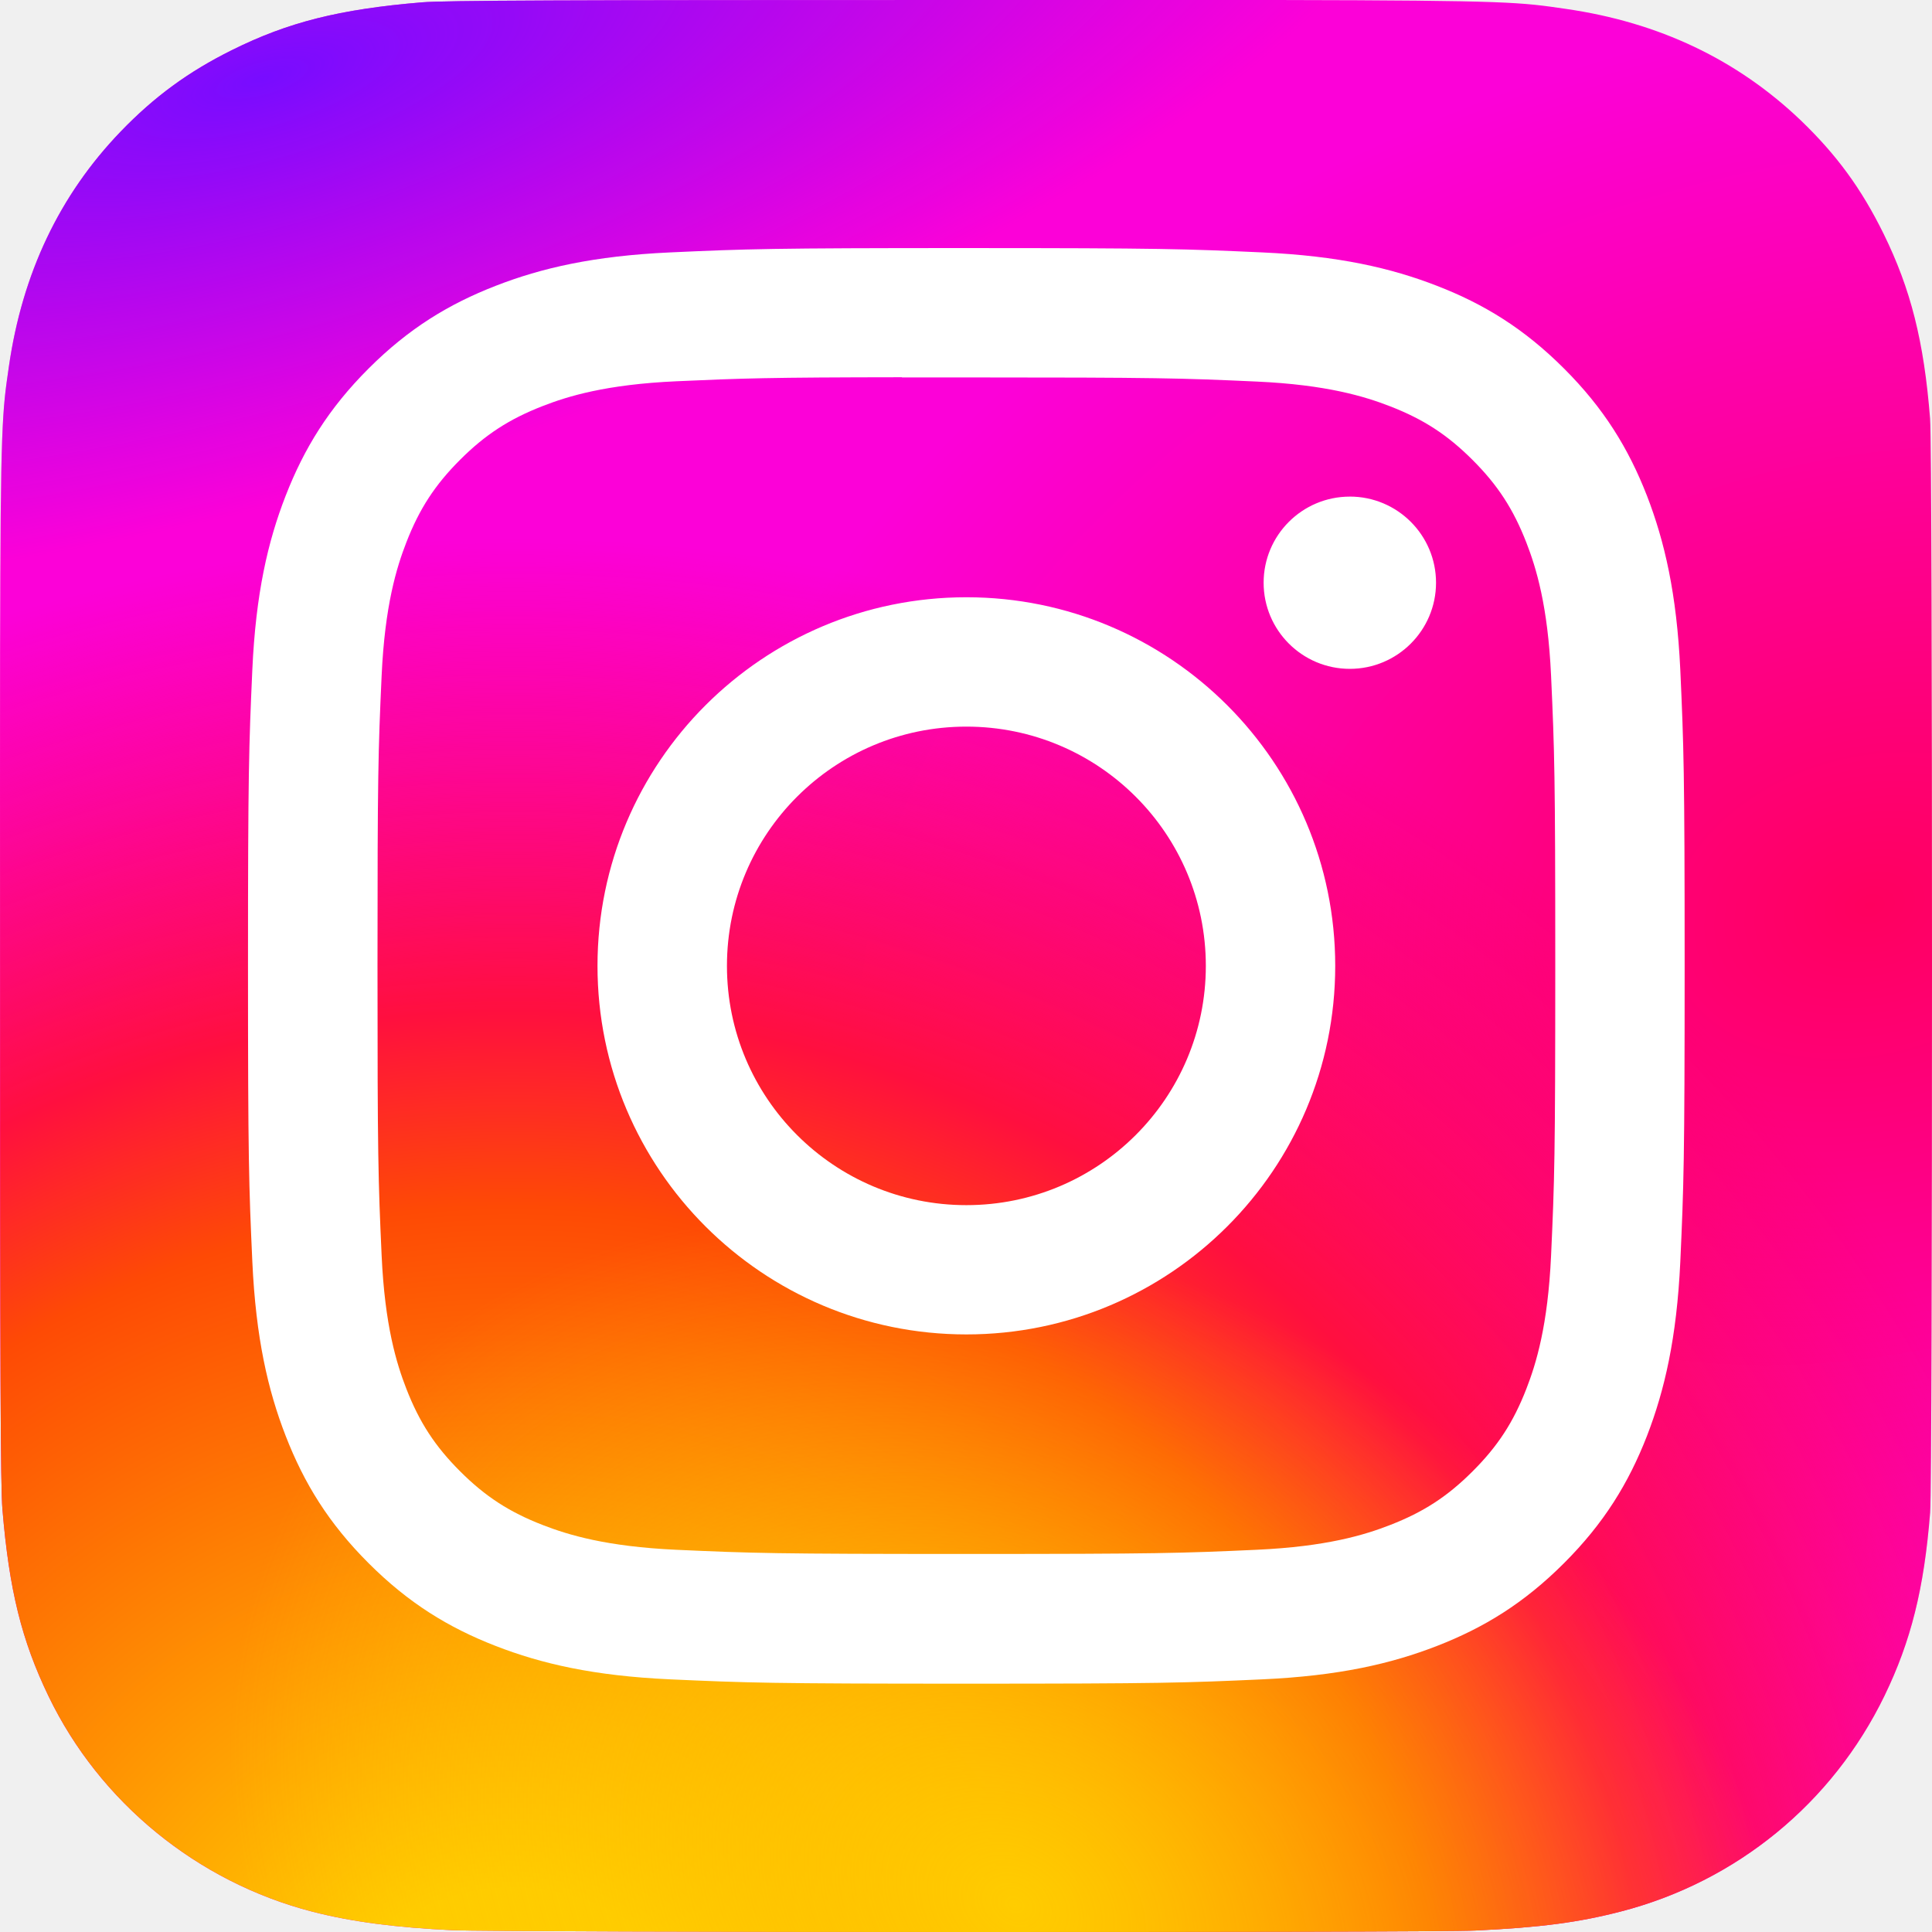
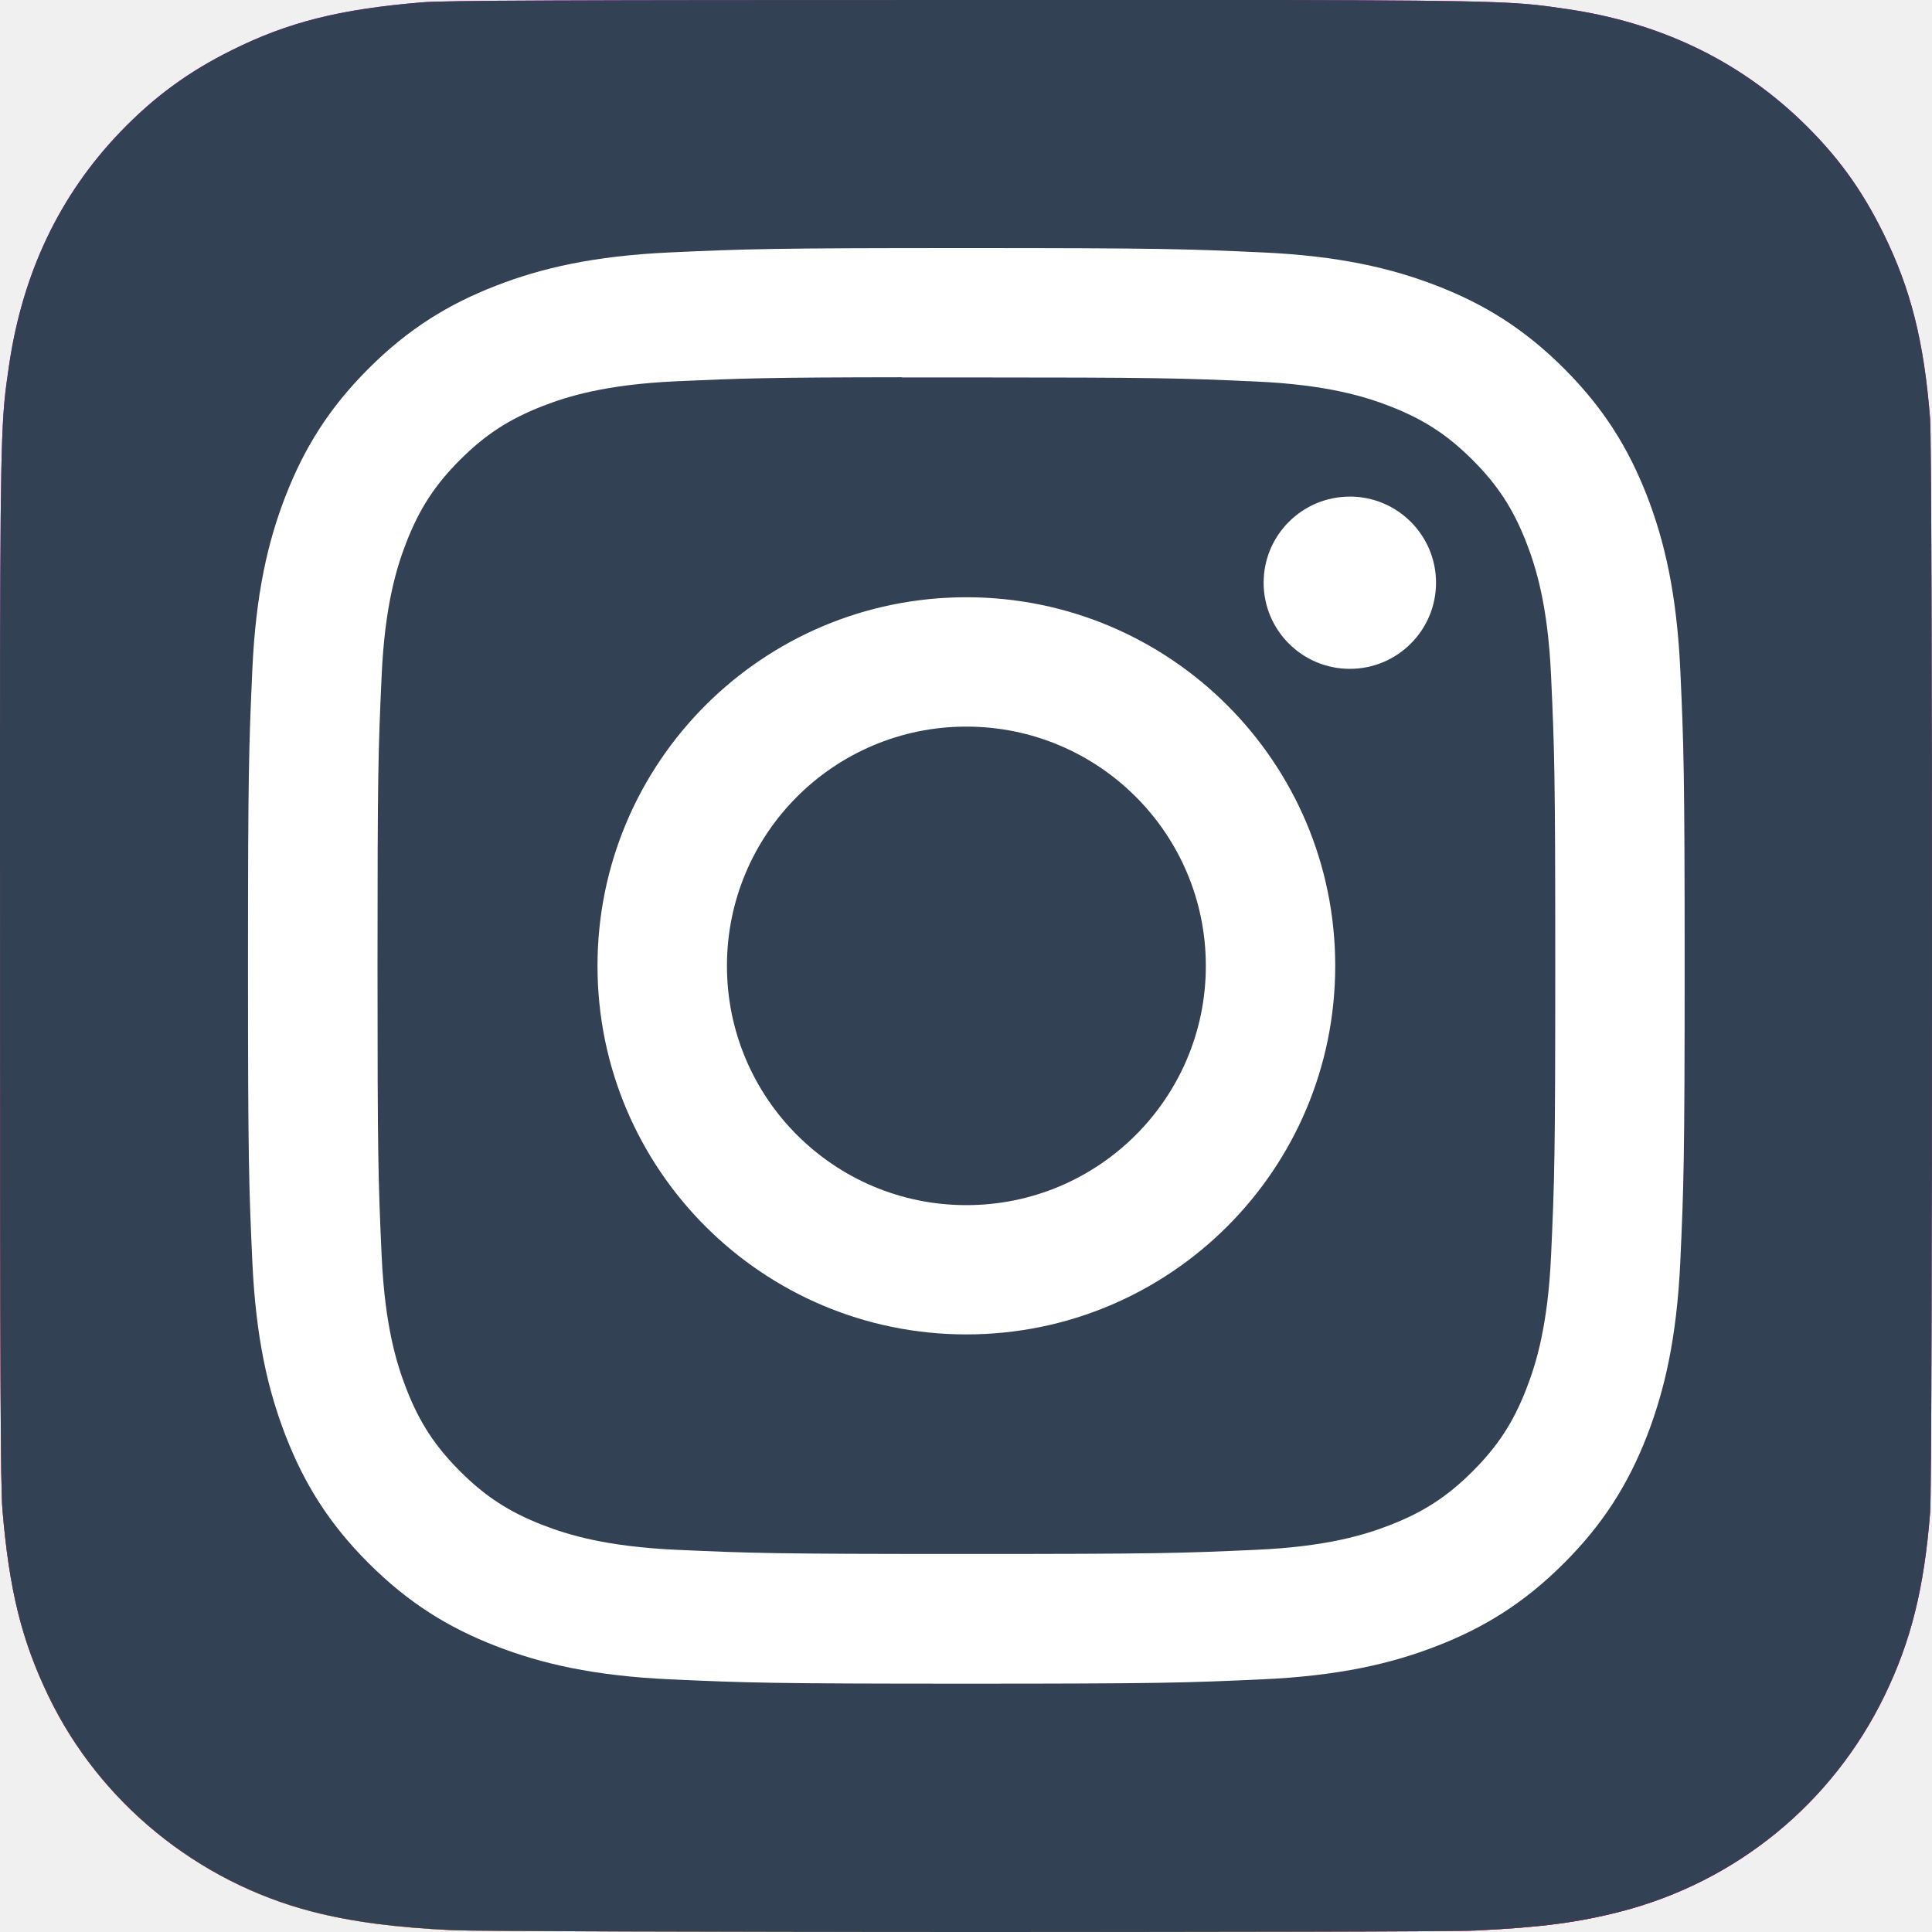
- <svg xmlns="http://www.w3.org/2000/svg" xmlns:xlink="http://www.w3.org/1999/xlink" width="1000" height="1000" viewBox="0 0 264.583 264.583">
-   <defs>
-     <radialGradient id="f" cx="158.429" cy="578.088" r="52.352" xlink:href="#a" gradientUnits="userSpaceOnUse" gradientTransform="matrix(0 -4.03418 4.28018 0 -2332.227 942.2356)" fx="158.429" fy="578.088" />
-     <radialGradient xlink:href="#b" id="g" gradientUnits="userSpaceOnUse" gradientTransform="matrix(.67441 -1.16203 1.51283 .87801 -814.3657 -47.8354)" cx="172.615" cy="600.692" fx="172.615" fy="600.692" r="65" />
-     <radialGradient xlink:href="#c" id="h" cx="144.012" cy="51.337" fx="144.012" fy="51.337" r="67.081" gradientTransform="matrix(-2.3989 .67549 -.23008 -.81732 464.9957 -26.4035)" gradientUnits="userSpaceOnUse" />
-     <radialGradient xlink:href="#d" id="e" gradientUnits="userSpaceOnUse" gradientTransform="matrix(-3.10797 .87652 -.6315 -2.23914 1345.65 1374.198)" cx="199.788" cy="628.438" fx="199.788" fy="628.438" r="52.352" />
-     <linearGradient id="d">
-       <stop offset="0" stop-color="#ff005f" />
-       <stop offset="1" stop-color="#fc01d8" />
-     </linearGradient>
-     <linearGradient id="c">
-       <stop offset="0" stop-color="#780cff" />
-       <stop stop-color="#820bff" offset="1" stop-opacity="0" />
-     </linearGradient>
-     <linearGradient id="b">
-       <stop offset="0" stop-color="#fc0" />
-       <stop offset="1" stop-color="#fc0" stop-opacity="0" />
-     </linearGradient>
-     <linearGradient id="a">
-       <stop offset="0" stop-color="#fc0" />
-       <stop offset=".124" stop-color="#fc0" />
-       <stop offset=".567" stop-color="#fe4a05" />
-       <stop offset=".694" stop-color="#ff0f3f" />
+ <svg xmlns="http://www.w3.org/2000/svg" width="1000" height="1000" viewBox="0 0 1000 1000">
+   <g id="Group">
+     <radialGradient id="radialGradient1" cx="967.71" cy="468.712" r="638.943" fx="967.71" fy="468.712" gradientUnits="userSpaceOnUse">
+       <stop offset="1e-05" stop-color="#ff005f" stop-opacity="1" />
+       <stop offset="1" stop-color="#fc01d8" stop-opacity="1" />
+     </radialGradient>
+     <path id="Path" fill="url(#radialGradient1)" stroke="none" d="M 500.163 0 C 291.418 0 230.368 0.215 218.501 1.2 C 175.663 4.762 149.006 11.509 119.965 25.971 C 97.585 37.088 79.934 49.973 62.515 68.036 C 30.79 100.978 11.563 141.504 4.602 189.677 C 1.219 213.064 0.234 217.833 0.034 337.29 C -0.043 377.109 0.034 429.513 0.034 499.804 C 0.034 708.437 0.265 769.442 1.265 781.289 C 4.726 822.985 11.263 849.218 25.106 877.913 C 51.563 932.84 102.091 974.075 161.619 989.461 C 182.231 994.769 204.996 997.692 234.221 999.077 C 246.603 999.615 372.81 1000 499.094 1000 C 625.378 1000 751.662 999.846 763.736 999.231 C 797.576 997.638 817.227 995 838.953 989.384 C 898.865 973.921 948.471 933.302 975.466 877.605 C 989.041 849.602 995.924 822.369 999.039 782.851 C 999.715 774.235 1000 636.861 1000 499.673 C 1000 362.461 999.692 225.342 999.015 216.726 C 995.862 176.569 988.979 149.567 974.966 121.025 C 963.469 97.662 950.702 80.214 932.167 62.375 C 899.089 30.772 858.634 11.539 810.428 4.585 C 787.07 1.208 782.418 0.208 662.902 0 Z" />
+     <radialGradient id="radialGradient2" cx="265.617" cy="1077.02" r="798.219" fx="265.617" fy="1077.02" gradientUnits="userSpaceOnUse">
+       <stop offset="1e-05" stop-color="#ffcc00" stop-opacity="1" />
+       <stop offset="0.124" stop-color="#ffcc00" stop-opacity="1" />
+       <stop offset="0.567" stop-color="#fe4a05" stop-opacity="1" />
+       <stop offset="0.694" stop-color="#ff0f3f" stop-opacity="1" />
      <stop offset="1" stop-color="#fe0657" stop-opacity="0" />
-     </linearGradient>
-   </defs>
-   <g>
-     <path d="M204.15 18.143c-55.23 0-71.383.057-74.523.318-11.334.942-18.387 2.728-26.071 6.554-5.921 2.941-10.591 6.351-15.2 11.13-8.394 8.716-13.481 19.438-15.323 32.184-.895 6.188-1.156 7.45-1.209 39.056-.02 10.535 0 24.401 0 42.998 0 55.201.061 71.342.326 74.476.916 11.032 2.645 17.973 6.308 25.565 7 14.533 20.369 25.443 36.119 29.514 5.454 1.404 11.477 2.178 19.209 2.544 3.276.142 36.668.244 70.081.244 33.413 0 66.825-.041 70.02-.203 8.954-.421 14.153-1.119 19.901-2.605 15.852-4.091 28.977-14.838 36.119-29.575 3.592-7.409 5.413-14.614 6.237-25.07.179-2.28.254-38.626.254-74.924 0-36.304-.081-72.584-.261-74.863-.834-10.625-2.655-17.769-6.363-25.321-3.042-6.182-6.42-10.798-11.324-15.518-8.752-8.362-19.456-13.45-32.21-15.29-6.18-.894-7.411-1.158-39.033-1.213z" fill="url(#e)" transform="translate(-71.8155 -18.1429)" />
-     <path d="M204.15 18.143c-55.23 0-71.383.057-74.523.318-11.334.942-18.387 2.728-26.071 6.554-5.921 2.941-10.591 6.351-15.2 11.13-8.394 8.716-13.481 19.438-15.323 32.184-.895 6.188-1.156 7.45-1.209 39.056-.02 10.535 0 24.401 0 42.998 0 55.201.061 71.342.326 74.476.916 11.032 2.645 17.973 6.308 25.565 7 14.533 20.369 25.443 36.119 29.514 5.454 1.404 11.477 2.178 19.209 2.544 3.276.142 36.668.244 70.081.244 33.413 0 66.825-.041 70.02-.203 8.954-.421 14.153-1.119 19.901-2.605 15.852-4.091 28.977-14.838 36.119-29.575 3.592-7.409 5.413-14.614 6.237-25.07.179-2.28.254-38.626.254-74.924 0-36.304-.081-72.584-.261-74.863-.834-10.625-2.655-17.769-6.363-25.321-3.042-6.182-6.42-10.798-11.324-15.518-8.752-8.362-19.456-13.45-32.21-15.29-6.18-.894-7.411-1.158-39.033-1.213z" fill="url(#f)" transform="translate(-71.8155 -18.1429)" />
-     <path d="M204.15 18.143c-55.23 0-71.383.057-74.523.318-11.334.942-18.387 2.728-26.071 6.554-5.921 2.941-10.591 6.351-15.2 11.13-8.394 8.716-13.481 19.438-15.323 32.184-.895 6.188-1.156 7.45-1.209 39.056-.02 10.535 0 24.401 0 42.998 0 55.201.061 71.342.326 74.476.916 11.032 2.645 17.973 6.308 25.565 7 14.533 20.369 25.443 36.119 29.514 5.454 1.404 11.477 2.178 19.209 2.544 3.276.142 36.668.244 70.081.244 33.413 0 66.825-.041 70.02-.203 8.954-.421 14.153-1.119 19.901-2.605 15.852-4.091 28.977-14.838 36.119-29.575 3.592-7.409 5.413-14.614 6.237-25.07.179-2.28.254-38.626.254-74.924 0-36.304-.081-72.584-.261-74.863-.834-10.625-2.655-17.769-6.363-25.321-3.042-6.182-6.42-10.798-11.324-15.518-8.752-8.362-19.456-13.45-32.21-15.29-6.18-.894-7.411-1.158-39.033-1.213z" fill="url(#g)" transform="translate(-71.8155 -18.1429)" />
-     <path d="M204.15 18.143c-55.23 0-71.383.057-74.523.318-11.334.942-18.387 2.728-26.071 6.554-5.921 2.941-10.591 6.351-15.2 11.13-8.394 8.716-13.481 19.438-15.323 32.184-.895 6.188-1.156 7.45-1.209 39.056-.02 10.535 0 24.401 0 42.998 0 55.201.061 71.342.326 74.476.916 11.032 2.645 17.973 6.308 25.565 7 14.533 20.369 25.443 36.119 29.514 5.454 1.404 11.477 2.178 19.209 2.544 3.276.142 36.668.244 70.081.244 33.413 0 66.825-.041 70.02-.203 8.954-.421 14.153-1.119 19.901-2.605 15.852-4.091 28.977-14.838 36.119-29.575 3.592-7.409 5.413-14.614 6.237-25.07.179-2.28.254-38.626.254-74.924 0-36.304-.081-72.584-.261-74.863-.834-10.625-2.655-17.769-6.363-25.321-3.042-6.182-6.42-10.798-11.324-15.518-8.752-8.362-19.456-13.45-32.21-15.29-6.18-.894-7.411-1.158-39.033-1.213z" fill="url(#h)" transform="translate(-71.8155 -18.1429)" />
-     <path d="M132.345 33.973c-26.717 0-30.07.117-40.563.594-10.473.479-17.621 2.136-23.876 4.567-6.47 2.511-11.959 5.869-17.427 11.335-5.472 5.464-8.833 10.948-11.354 17.412-2.439 6.252-4.099 13.398-4.57 23.858-.469 10.485-.592 13.838-.592 40.535 0 26.697.119 30.037.594 40.523.482 10.465 2.14 17.608 4.57 23.858 2.515 6.465 5.876 11.95 11.346 17.414 5.466 5.468 10.954 8.835 17.42 11.346 6.259 2.431 13.41 4.088 23.88 4.567 10.493.477 13.844.594 40.559.594 26.719 0 30.061-.117 40.555-.594 10.473-.479 17.63-2.136 23.889-4.567 6.468-2.511 11.948-5.878 17.414-11.345 5.472-5.464 8.833-10.948 11.354-17.412 2.418-6.252 4.078-13.398 4.57-23.858.471-10.485.594-13.828.594-40.525 0-26.697-.123-30.047-.594-40.533-.492-10.465-2.152-17.608-4.57-23.858-2.521-6.465-5.882-11.95-11.354-17.414-5.472-5.468-10.944-8.827-17.42-11.335-6.271-2.431-13.424-4.088-23.897-4.567-10.493-.477-13.834-.594-40.559-.594zm-8.825 17.715c2.619-.004 5.542 0 8.825 0 26.266 0 29.379.094 39.751.565 9.591.438 14.797 2.04 18.265 3.385 4.591 1.782 7.864 3.912 11.305 7.352 3.443 3.441 5.574 6.717 7.362 11.305 1.347 3.461 2.951 8.663 3.388 18.247.471 10.363.574 13.475.574 39.709 0 26.234-.102 29.347-.574 39.709-.439 9.584-2.041 14.786-3.388 18.247-1.783 4.587-3.919 7.854-7.362 11.292-3.443 3.441-6.712 5.57-11.305 7.352-3.464 1.352-8.673 2.949-18.265 3.387-10.37.471-13.485.573-39.751.573-26.268 0-29.381-.102-39.751-.573-9.591-.442-14.797-2.044-18.267-3.389-4.591-1.782-7.87-3.912-11.313-7.352-3.443-3.441-5.574-6.709-7.362-11.299-1.347-3.461-2.951-8.663-3.388-18.247-.471-10.363-.566-13.475-.566-39.726 0-26.25.094-29.347.566-39.709.439-9.584 2.041-14.786 3.388-18.251 1.783-4.587 3.919-7.864 7.362-11.305 3.443-3.441 6.722-5.57 11.313-7.356 3.468-1.352 8.675-2.949 18.267-3.389 9.075-.41 12.592-.532 30.926-.553zm61.336 16.322c-6.517 0-11.805 5.278-11.805 11.792 0 6.513 5.288 11.796 11.805 11.796 6.517 0 11.805-5.284 11.805-11.796 0-6.512-5.288-11.796-11.805-11.796zm-52.511 13.783c-27.899 0-50.519 22.603-50.519 50.482 0 27.879 22.62 50.471 50.519 50.471s50.511-22.593 50.511-50.471c0-27.879-22.614-50.482-50.513-50.482zm0 17.715c18.109 0 32.791 14.669 32.791 32.767 0 18.096-14.682 32.767-32.791 32.767-18.111 0-32.791-14.671-32.791-32.767 0-18.098 14.68-32.767 32.791-32.767z" fill="#fff" />
+     </radialGradient>
+     <path id="path1" fill="url(#radialGradient2)" stroke="none" d="M 500.163 0 C 291.418 0 230.368 0.215 218.501 1.2 C 175.663 4.762 149.006 11.509 119.965 25.971 C 97.585 37.088 79.934 49.973 62.515 68.036 C 30.79 100.978 11.563 141.504 4.602 189.677 C 1.219 213.064 0.234 217.833 0.034 337.29 C -0.043 377.109 0.034 429.513 0.034 499.804 C 0.034 708.437 0.265 769.442 1.265 781.289 C 4.726 822.985 11.263 849.218 25.106 877.913 C 51.563 932.84 102.091 974.075 161.619 989.461 C 182.231 994.769 204.996 997.692 234.221 999.077 C 246.603 999.615 372.81 1000 499.094 1000 C 625.378 1000 751.662 999.846 763.736 999.231 C 797.576 997.638 817.227 995 838.953 989.384 C 898.865 973.921 948.471 933.302 975.466 877.605 C 989.041 849.602 995.924 822.369 999.039 782.851 C 999.715 774.235 1000 636.861 1000 499.673 C 1000 362.461 999.692 225.342 999.015 216.726 C 995.862 176.569 988.979 149.567 974.966 121.025 C 963.469 97.662 950.702 80.214 932.167 62.375 C 899.089 30.772 858.634 11.539 810.428 4.585 C 787.07 1.208 782.418 0.208 662.902 0 Z" />
+     <radialGradient id="radialGradient3" cx="525.269" cy="985.897" r="330.071" fx="525.269" fy="985.897" gradientUnits="userSpaceOnUse">
+       <stop offset="1e-05" stop-color="#ffcc00" stop-opacity="1" />
+       <stop offset="1" stop-color="#ffcc00" stop-opacity="0" />
+     </radialGradient>
+     <path id="path2" fill="url(#radialGradient3)" stroke="none" d="M 500.163 0 C 291.418 0 230.368 0.215 218.501 1.2 C 175.663 4.762 149.006 11.509 119.965 25.971 C 97.585 37.088 79.934 49.973 62.515 68.036 C 30.79 100.978 11.563 141.504 4.602 189.677 C 1.219 213.064 0.234 217.833 0.034 337.29 C -0.043 377.109 0.034 429.513 0.034 499.804 C 0.034 708.437 0.265 769.442 1.265 781.289 C 4.726 822.985 11.263 849.218 25.106 877.913 C 51.563 932.84 102.091 974.075 161.619 989.461 C 182.231 994.769 204.996 997.692 234.221 999.077 C 246.603 999.615 372.81 1000 499.094 1000 C 625.378 1000 751.662 999.846 763.736 999.231 C 797.576 997.638 817.227 995 838.953 989.384 C 898.865 973.921 948.471 933.302 975.466 877.605 C 989.041 849.602 995.924 822.369 999.039 782.851 C 999.715 774.235 1000 636.861 1000 499.673 C 1000 362.461 999.692 225.342 999.015 216.726 C 995.862 176.569 988.979 149.567 974.966 121.025 C 963.469 97.662 950.702 80.214 932.167 62.375 C 899.089 30.772 858.634 11.539 810.428 4.585 C 787.07 1.208 782.418 0.208 662.902 0 Z" />
+     <path id="path3" fill="#334155" stroke="none" d="M 500.163 0 C 291.418 0 230.368 0.215 218.501 1.2 C 175.663 4.762 149.006 11.509 119.965 25.971 C 97.585 37.088 79.934 49.973 62.515 68.036 C 30.79 100.978 11.563 141.504 4.602 189.677 C 1.219 213.064 0.234 217.833 0.034 337.29 C -0.043 377.109 0.034 429.513 0.034 499.804 C 0.034 708.437 0.265 769.442 1.265 781.289 C 4.726 822.985 11.263 849.218 25.106 877.913 C 51.563 932.84 102.091 974.075 161.619 989.461 C 182.231 994.769 204.996 997.692 234.221 999.077 C 246.603 999.615 372.81 1000 499.094 1000 C 625.378 1000 751.662 999.846 763.736 999.231 C 797.576 997.638 817.227 995 838.953 989.384 C 898.865 973.921 948.471 933.302 975.466 877.605 C 989.041 849.602 995.924 822.369 999.039 782.851 C 999.715 774.235 1000 636.861 1000 499.673 C 1000 362.461 999.692 225.342 999.015 216.726 C 995.862 176.569 988.979 149.567 974.966 121.025 C 963.469 97.662 950.702 80.214 932.167 62.375 C 899.089 30.772 858.634 11.539 810.428 4.585 C 787.07 1.208 782.418 0.208 662.902 0 Z" />
+     <path id="path4" fill="#ffffff" stroke="none" d="M 500.202 128.402 C 399.226 128.402 386.553 128.843 346.894 130.647 C 307.312 132.458 280.294 138.72 256.653 147.908 C 232.199 157.397 211.455 170.091 190.789 190.749 C 170.107 211.401 157.404 232.129 147.876 256.557 C 138.658 280.188 132.384 307.194 130.603 346.731 C 128.829 386.361 128.364 399.032 128.364 499.933 C 128.364 600.835 128.814 613.459 130.61 653.089 C 132.431 692.642 138.697 719.64 147.884 743.263 C 157.388 767.699 170.092 788.427 190.766 809.078 C 211.425 829.745 232.168 842.47 256.607 851.959 C 280.263 861.147 307.289 867.409 346.863 869.22 C 386.523 871.023 399.187 871.465 500.156 871.465 C 601.14 871.465 613.774 871.024 653.434 869.22 C 693.016 867.409 720.065 861.147 743.721 851.959 C 768.167 842.47 788.88 829.745 809.539 809.078 C 830.22 788.427 842.924 767.699 852.451 743.271 C 861.591 719.64 867.866 692.634 869.725 653.097 C 871.506 613.467 871.971 600.835 871.971 499.933 C 871.971 399.031 871.506 386.369 869.725 346.738 C 867.866 307.186 861.591 280.188 852.451 256.565 C 842.924 232.129 830.22 211.4 809.539 190.749 C 788.857 170.083 768.175 157.389 743.698 147.907 C 719.995 138.72 692.961 132.458 653.38 130.647 C 613.72 128.843 601.094 128.402 500.086 128.402 Z M 466.848 195.355 C 476.748 195.34 487.793 195.355 500.202 195.355 C 599.475 195.355 611.241 195.711 650.444 197.491 C 686.695 199.148 706.37 205.2 719.476 210.286 C 736.827 217.02 749.197 225.07 762.203 238.073 C 775.216 251.077 783.272 263.461 790.026 280.799 C 795.116 293.88 801.181 313.541 802.83 349.765 C 804.612 388.93 804.999 400.696 804.999 499.848 C 804.999 599 804.612 610.766 802.83 649.931 C 801.173 686.156 795.116 705.816 790.026 718.897 C 783.288 736.235 775.216 748.581 762.203 761.576 C 749.19 774.58 736.834 782.63 719.476 789.364 C 706.385 794.473 686.695 800.51 650.444 802.166 C 611.249 803.946 599.475 804.333 500.202 804.333 C 400.922 804.333 389.156 803.946 349.961 802.166 C 313.71 800.495 294.036 794.442 280.921 789.356 C 263.57 782.622 251.176 774.572 238.164 761.569 C 225.15 748.565 217.095 736.212 210.34 718.866 C 205.251 705.785 199.186 686.125 197.536 649.9 C 195.754 610.735 195.398 598.97 195.398 499.755 C 195.398 400.541 195.754 388.837 197.536 349.672 C 199.194 313.448 205.251 293.788 210.34 280.691 C 217.079 263.353 225.15 250.969 238.164 237.965 C 251.176 224.961 263.57 216.912 280.921 210.162 C 294.028 205.053 313.71 199.016 349.961 197.352 C 384.26 195.804 397.553 195.34 466.848 195.262 Z M 698.67 257.045 C 674.038 257.045 654.053 276.991 654.053 301.613 C 654.053 326.227 674.038 346.197 698.67 346.197 C 723.302 346.197 743.287 326.227 743.287 301.613 C 743.287 276.999 723.302 257.029 698.67 257.029 Z M 500.202 309.136 C 394.756 309.136 309.264 394.565 309.264 499.933 C 309.264 605.301 394.756 690.691 500.202 690.691 C 605.649 690.691 691.11 605.301 691.11 499.933 C 691.11 394.565 605.641 309.136 500.195 309.136 Z M 500.202 376.09 C 568.646 376.09 624.138 431.533 624.138 499.933 C 624.138 568.326 568.646 623.777 500.202 623.777 C 431.751 623.777 376.267 568.326 376.267 499.933 C 376.267 431.533 431.751 376.09 500.202 376.09 Z" />
  </g>
</svg>
